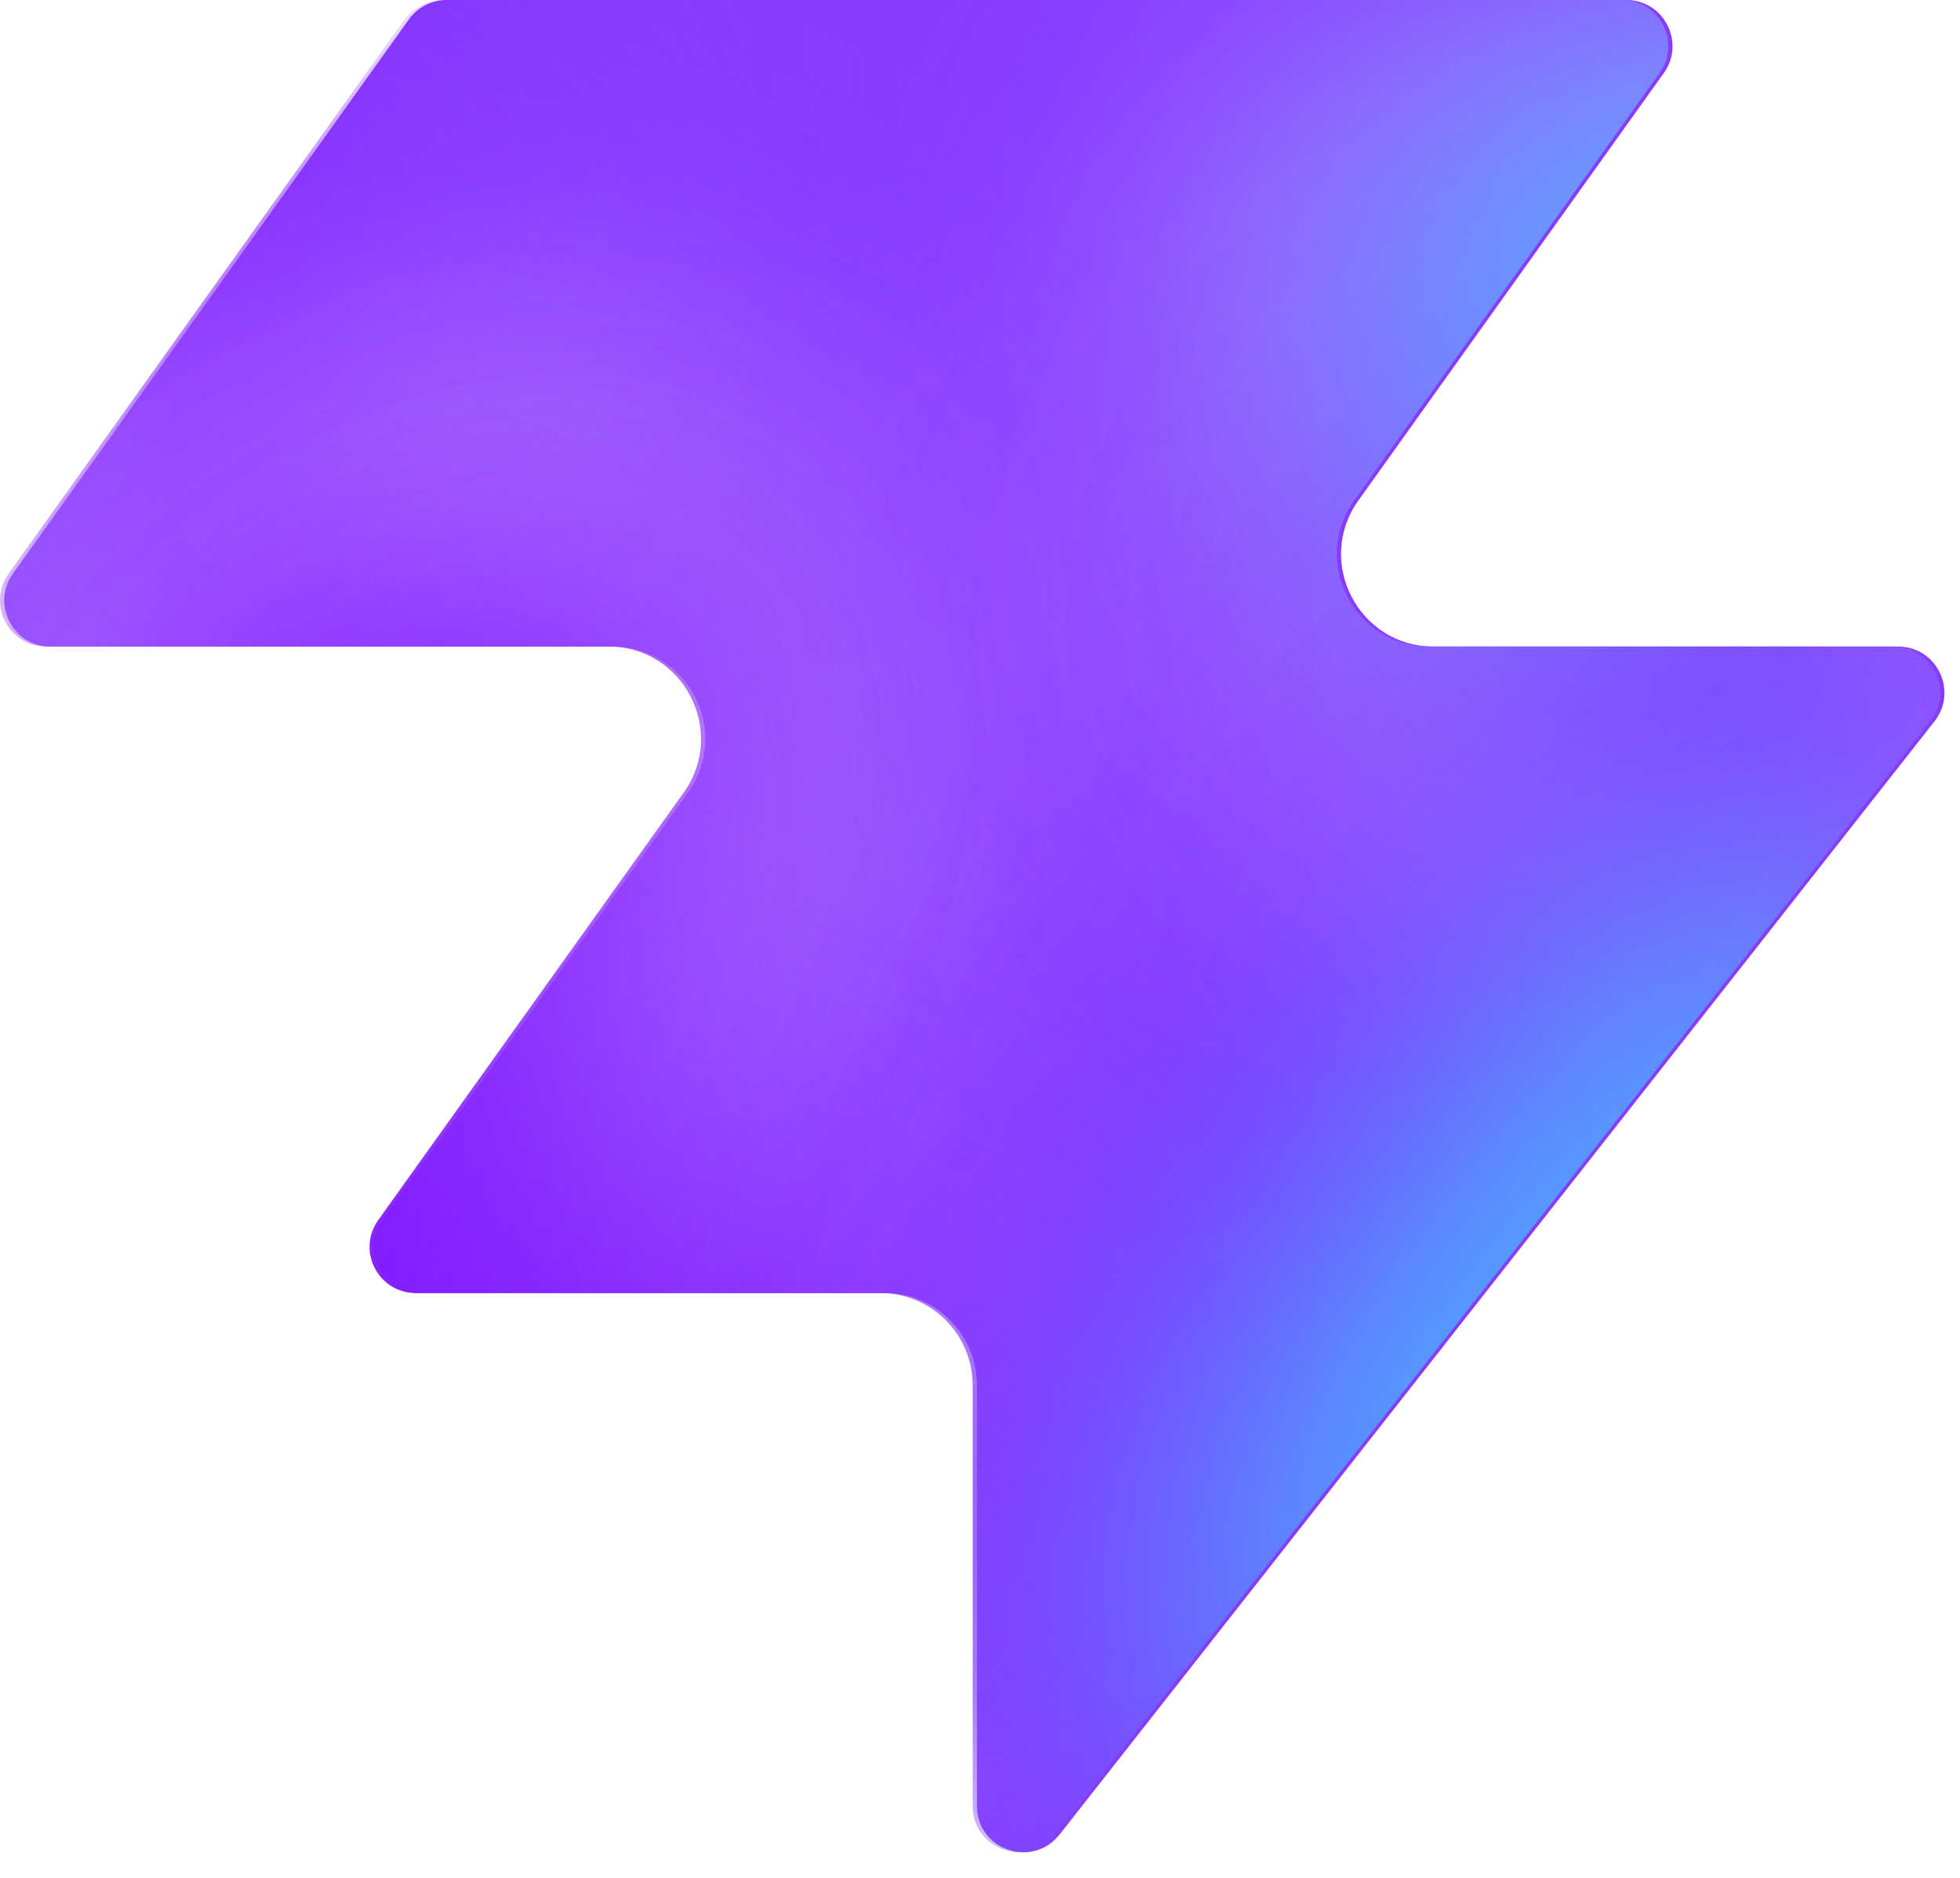
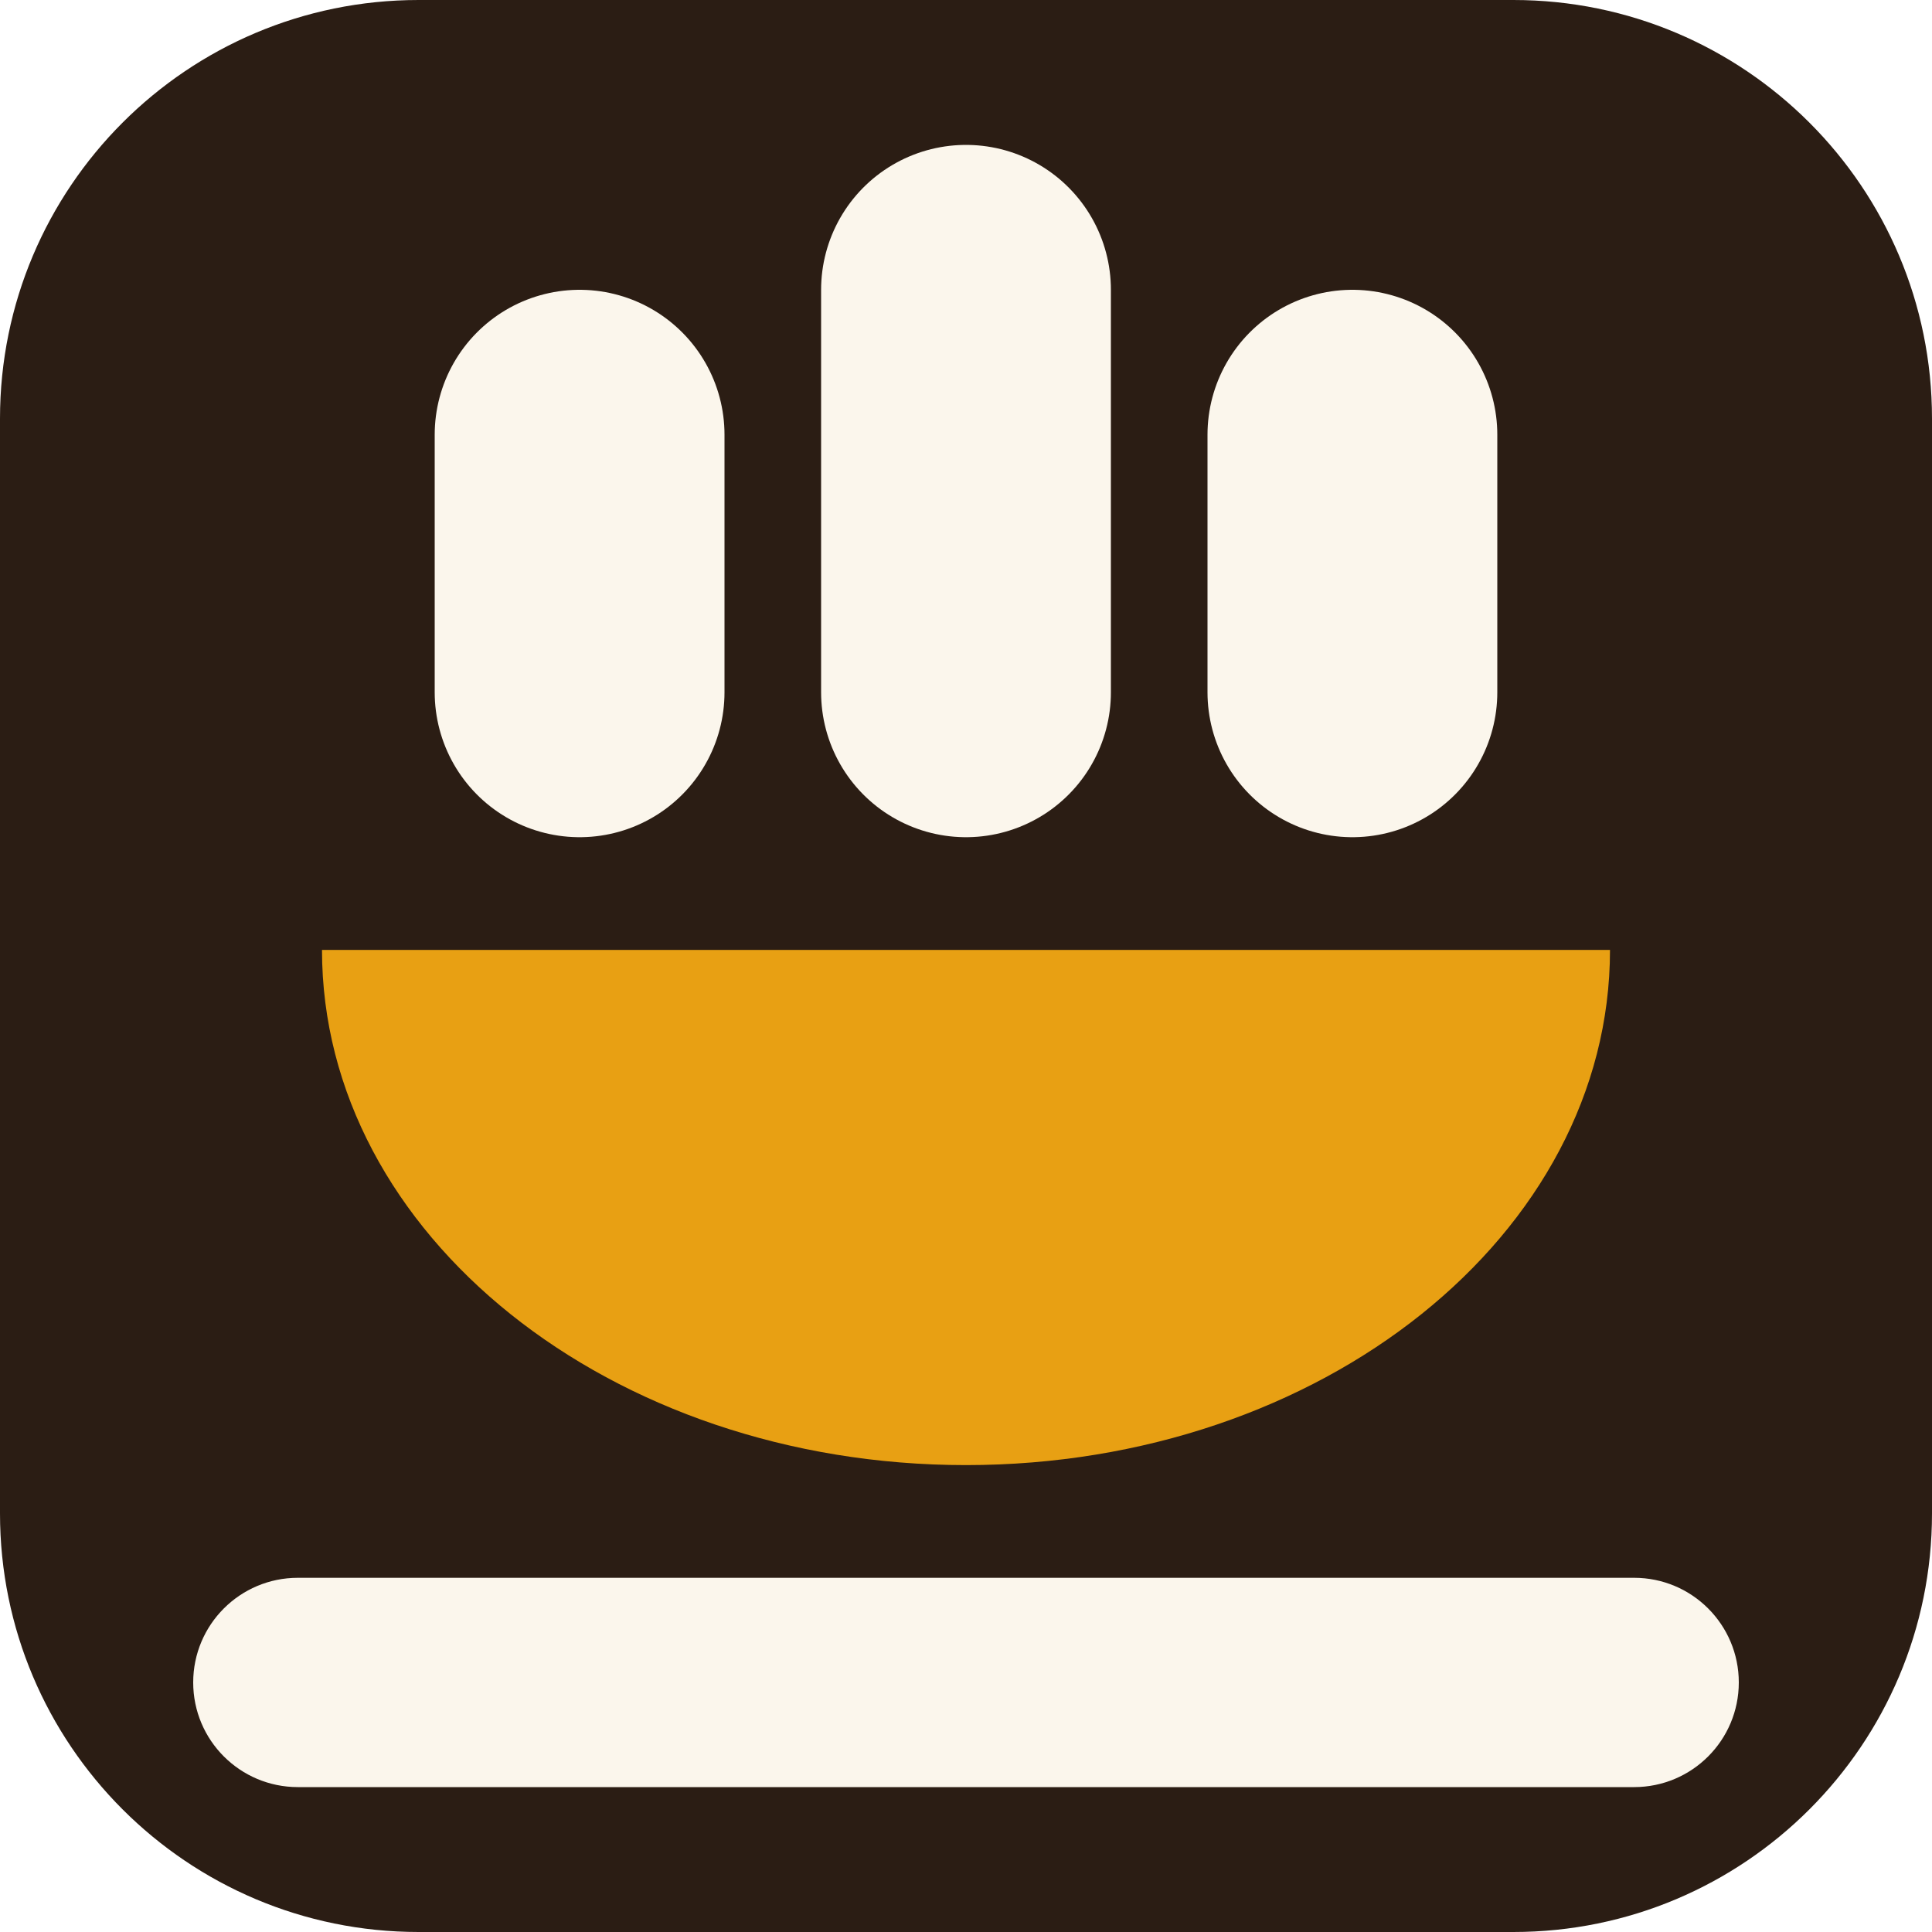
- <svg xmlns="http://www.w3.org/2000/svg" width="48" height="46" fill="none" viewBox="0 0 48 46">
-   <path fill="#863bff" d="M25.946 44.938c-.664.845-2.021.375-2.021-.698V33.937a2.26 2.26 0 0 0-2.262-2.262H10.287c-.92 0-1.456-1.04-.92-1.788l7.48-10.471c1.07-1.497 0-3.578-1.842-3.578H1.237c-.92 0-1.456-1.04-.92-1.788L10.013.474c.214-.297.556-.474.92-.474h28.894c.92 0 1.456 1.04.92 1.788l-7.48 10.471c-1.07 1.498 0 3.579 1.842 3.579h11.377c.943 0 1.473 1.088.89 1.83L25.947 44.94z" style="fill:#863bff;fill:color(display-p3 .525 .23 1);fill-opacity:1" />
-   <mask id="a" width="48" height="46" x="0" y="0" maskUnits="userSpaceOnUse" style="mask-type:alpha">
-     <path fill="#000" d="M25.842 44.938c-.664.844-2.021.375-2.021-.698V33.937a2.26 2.26 0 0 0-2.262-2.262H10.183c-.92 0-1.456-1.04-.92-1.788l7.48-10.471c1.07-1.498 0-3.579-1.842-3.579H1.133c-.92 0-1.456-1.04-.92-1.787L9.91.473c.214-.297.556-.474.92-.474h28.894c.92 0 1.456 1.04.92 1.788l-7.48 10.471c-1.07 1.498 0 3.578 1.842 3.578h11.377c.943 0 1.473 1.088.89 1.832L25.843 44.94z" style="fill:#000;fill-opacity:1" />
-   </mask>
-   <g mask="url(#a)">
-     <g filter="url(#b)">
-       <ellipse cx="5.508" cy="14.704" fill="#ede6ff" rx="5.508" ry="14.704" style="fill:#ede6ff;fill:color(display-p3 .927 .903 1);fill-opacity:1" transform="matrix(.00324 1 1 -.00324 -4.47 31.516)" />
-     </g>
-     <g filter="url(#c)">
-       <ellipse cx="10.399" cy="29.851" fill="#ede6ff" rx="10.399" ry="29.851" style="fill:#ede6ff;fill:color(display-p3 .927 .903 1);fill-opacity:1" transform="matrix(.00324 1 1 -.00324 -39.328 7.883)" />
-     </g>
-     <g filter="url(#d)">
-       <ellipse cx="5.508" cy="30.487" fill="#7e14ff" rx="5.508" ry="30.487" style="fill:#7e14ff;fill:color(display-p3 .492 .077 1);fill-opacity:1" transform="rotate(89.814 -25.913 -14.639)scale(1 -1)" />
-     </g>
-     <g filter="url(#e)">
-       <ellipse cx="5.508" cy="30.599" fill="#7e14ff" rx="5.508" ry="30.599" style="fill:#7e14ff;fill:color(display-p3 .492 .077 1);fill-opacity:1" transform="rotate(89.814 -32.644 -3.334)scale(1 -1)" />
-     </g>
-     <g filter="url(#f)">
-       <ellipse cx="5.508" cy="30.599" fill="#7e14ff" rx="5.508" ry="30.599" style="fill:#7e14ff;fill:color(display-p3 .492 .077 1);fill-opacity:1" transform="matrix(.00324 1 1 -.00324 -34.34 30.47)" />
-     </g>
-     <g filter="url(#g)">
-       <ellipse cx="14.072" cy="22.078" fill="#ede6ff" rx="14.072" ry="22.078" style="fill:#ede6ff;fill:color(display-p3 .927 .903 1);fill-opacity:1" transform="rotate(93.35 24.506 48.493)scale(-1 1)" />
-     </g>
-     <g filter="url(#h)">
-       <ellipse cx="3.47" cy="21.501" fill="#7e14ff" rx="3.47" ry="21.501" style="fill:#7e14ff;fill:color(display-p3 .492 .077 1);fill-opacity:1" transform="rotate(89.009 28.708 47.59)scale(-1 1)" />
-     </g>
-     <g filter="url(#i)">
-       <ellipse cx="3.47" cy="21.501" fill="#7e14ff" rx="3.47" ry="21.501" style="fill:#7e14ff;fill:color(display-p3 .492 .077 1);fill-opacity:1" transform="rotate(89.009 28.708 47.59)scale(-1 1)" />
-     </g>
-     <g filter="url(#j)">
-       <ellipse cx=".387" cy="8.972" fill="#7e14ff" rx="4.407" ry="29.108" style="fill:#7e14ff;fill:color(display-p3 .492 .077 1);fill-opacity:1" transform="rotate(39.51 .387 8.972)" />
-     </g>
-     <g filter="url(#k)">
-       <ellipse cx="47.523" cy="-6.092" fill="#7e14ff" rx="4.407" ry="29.108" style="fill:#7e14ff;fill:color(display-p3 .492 .077 1);fill-opacity:1" transform="rotate(37.892 47.523 -6.092)" />
-     </g>
-     <g filter="url(#l)">
-       <ellipse cx="41.412" cy="6.333" fill="#47bfff" rx="5.971" ry="9.665" style="fill:#47bfff;fill:color(display-p3 .28 .748 1);fill-opacity:1" transform="rotate(37.892 41.412 6.333)" />
-     </g>
-     <g filter="url(#m)">
-       <ellipse cx="-1.879" cy="38.332" fill="#7e14ff" rx="4.407" ry="29.108" style="fill:#7e14ff;fill:color(display-p3 .492 .077 1);fill-opacity:1" transform="rotate(37.892 -1.88 38.332)" />
-     </g>
-     <g filter="url(#n)">
-       <ellipse cx="-1.879" cy="38.332" fill="#7e14ff" rx="4.407" ry="29.108" style="fill:#7e14ff;fill:color(display-p3 .492 .077 1);fill-opacity:1" transform="rotate(37.892 -1.88 38.332)" />
-     </g>
-     <g filter="url(#o)">
-       <ellipse cx="35.651" cy="29.907" fill="#7e14ff" rx="4.407" ry="29.108" style="fill:#7e14ff;fill:color(display-p3 .492 .077 1);fill-opacity:1" transform="rotate(37.892 35.651 29.907)" />
-     </g>
-     <g filter="url(#p)">
-       <ellipse cx="38.418" cy="32.4" fill="#47bfff" rx="5.971" ry="15.297" style="fill:#47bfff;fill:color(display-p3 .28 .748 1);fill-opacity:1" transform="rotate(37.892 38.418 32.4)" />
-     </g>
+ <svg xmlns="http://www.w3.org/2000/svg" viewBox="0 0 120 120" width="120" height="120" role="img" aria-labelledby="t">
+   <rect width="120" height="120" rx="26" fill="#2B1D14" />
+   <g stroke="#FBF6EC" stroke-width="18" stroke-linecap="round" fill="none">
+     <path d="M36 27V43" />
+     <path d="M60 18V43" />
+     <path d="M84 27V43" />
  </g>
-   <defs>
-     <filter id="b" width="60.045" height="41.654" x="-19.77" y="16.149" color-interpolation-filters="sRGB" filterUnits="userSpaceOnUse">
-       <feFlood flood-opacity="0" result="BackgroundImageFix" />
-       <feBlend in="SourceGraphic" in2="BackgroundImageFix" result="shape" />
-       <feGaussianBlur result="effect1_foregroundBlur_2002_17158" stdDeviation="7.659" />
-     </filter>
-     <filter id="c" width="90.34" height="51.437" x="-54.613" y="-7.533" color-interpolation-filters="sRGB" filterUnits="userSpaceOnUse">
-       <feFlood flood-opacity="0" result="BackgroundImageFix" />
-       <feBlend in="SourceGraphic" in2="BackgroundImageFix" result="shape" />
-       <feGaussianBlur result="effect1_foregroundBlur_2002_17158" stdDeviation="7.659" />
-     </filter>
-     <filter id="d" width="79.355" height="29.4" x="-49.64" y="2.03" color-interpolation-filters="sRGB" filterUnits="userSpaceOnUse">
-       <feFlood flood-opacity="0" result="BackgroundImageFix" />
-       <feBlend in="SourceGraphic" in2="BackgroundImageFix" result="shape" />
-       <feGaussianBlur result="effect1_foregroundBlur_2002_17158" stdDeviation="4.596" />
-     </filter>
-     <filter id="e" width="79.579" height="29.4" x="-45.045" y="20.029" color-interpolation-filters="sRGB" filterUnits="userSpaceOnUse">
-       <feFlood flood-opacity="0" result="BackgroundImageFix" />
-       <feBlend in="SourceGraphic" in2="BackgroundImageFix" result="shape" />
-       <feGaussianBlur result="effect1_foregroundBlur_2002_17158" stdDeviation="4.596" />
-     </filter>
-     <filter id="f" width="79.579" height="29.4" x="-43.513" y="21.178" color-interpolation-filters="sRGB" filterUnits="userSpaceOnUse">
-       <feFlood flood-opacity="0" result="BackgroundImageFix" />
-       <feBlend in="SourceGraphic" in2="BackgroundImageFix" result="shape" />
-       <feGaussianBlur result="effect1_foregroundBlur_2002_17158" stdDeviation="4.596" />
-     </filter>
-     <filter id="g" width="74.749" height="58.852" x="15.756" y="-17.901" color-interpolation-filters="sRGB" filterUnits="userSpaceOnUse">
-       <feFlood flood-opacity="0" result="BackgroundImageFix" />
-       <feBlend in="SourceGraphic" in2="BackgroundImageFix" result="shape" />
-       <feGaussianBlur result="effect1_foregroundBlur_2002_17158" stdDeviation="7.659" />
-     </filter>
-     <filter id="h" width="61.377" height="25.362" x="23.548" y="2.284" color-interpolation-filters="sRGB" filterUnits="userSpaceOnUse">
-       <feFlood flood-opacity="0" result="BackgroundImageFix" />
-       <feBlend in="SourceGraphic" in2="BackgroundImageFix" result="shape" />
-       <feGaussianBlur result="effect1_foregroundBlur_2002_17158" stdDeviation="4.596" />
-     </filter>
-     <filter id="i" width="61.377" height="25.362" x="23.548" y="2.284" color-interpolation-filters="sRGB" filterUnits="userSpaceOnUse">
-       <feFlood flood-opacity="0" result="BackgroundImageFix" />
-       <feBlend in="SourceGraphic" in2="BackgroundImageFix" result="shape" />
-       <feGaussianBlur result="effect1_foregroundBlur_2002_17158" stdDeviation="4.596" />
-     </filter>
-     <filter id="j" width="56.045" height="63.649" x="-27.636" y="-22.853" color-interpolation-filters="sRGB" filterUnits="userSpaceOnUse">
-       <feFlood flood-opacity="0" result="BackgroundImageFix" />
-       <feBlend in="SourceGraphic" in2="BackgroundImageFix" result="shape" />
-       <feGaussianBlur result="effect1_foregroundBlur_2002_17158" stdDeviation="4.596" />
-     </filter>
-     <filter id="k" width="54.814" height="64.646" x="20.116" y="-38.415" color-interpolation-filters="sRGB" filterUnits="userSpaceOnUse">
-       <feFlood flood-opacity="0" result="BackgroundImageFix" />
-       <feBlend in="SourceGraphic" in2="BackgroundImageFix" result="shape" />
-       <feGaussianBlur result="effect1_foregroundBlur_2002_17158" stdDeviation="4.596" />
-     </filter>
-     <filter id="l" width="33.541" height="35.313" x="24.641" y="-11.323" color-interpolation-filters="sRGB" filterUnits="userSpaceOnUse">
-       <feFlood flood-opacity="0" result="BackgroundImageFix" />
-       <feBlend in="SourceGraphic" in2="BackgroundImageFix" result="shape" />
-       <feGaussianBlur result="effect1_foregroundBlur_2002_17158" stdDeviation="4.596" />
-     </filter>
-     <filter id="m" width="54.814" height="64.646" x="-29.286" y="6.009" color-interpolation-filters="sRGB" filterUnits="userSpaceOnUse">
-       <feFlood flood-opacity="0" result="BackgroundImageFix" />
-       <feBlend in="SourceGraphic" in2="BackgroundImageFix" result="shape" />
-       <feGaussianBlur result="effect1_foregroundBlur_2002_17158" stdDeviation="4.596" />
-     </filter>
-     <filter id="n" width="54.814" height="64.646" x="-29.286" y="6.009" color-interpolation-filters="sRGB" filterUnits="userSpaceOnUse">
-       <feFlood flood-opacity="0" result="BackgroundImageFix" />
-       <feBlend in="SourceGraphic" in2="BackgroundImageFix" result="shape" />
-       <feGaussianBlur result="effect1_foregroundBlur_2002_17158" stdDeviation="4.596" />
-     </filter>
-     <filter id="o" width="54.814" height="64.646" x="8.244" y="-2.416" color-interpolation-filters="sRGB" filterUnits="userSpaceOnUse">
-       <feFlood flood-opacity="0" result="BackgroundImageFix" />
-       <feBlend in="SourceGraphic" in2="BackgroundImageFix" result="shape" />
-       <feGaussianBlur result="effect1_foregroundBlur_2002_17158" stdDeviation="4.596" />
-     </filter>
-     <filter id="p" width="39.409" height="43.623" x="18.713" y="10.588" color-interpolation-filters="sRGB" filterUnits="userSpaceOnUse">
-       <feFlood flood-opacity="0" result="BackgroundImageFix" />
-       <feBlend in="SourceGraphic" in2="BackgroundImageFix" result="shape" />
-       <feGaussianBlur result="effect1_foregroundBlur_2002_17158" stdDeviation="4.596" />
-     </filter>
-   </defs>
+   <path d="M20 59H100A40 32 0 0 1 20 59Z" fill="#E8A013" />
+   <rect x="12" y="98" width="96" height="13" rx="6.5" fill="#FBF6EC" />
</svg>
